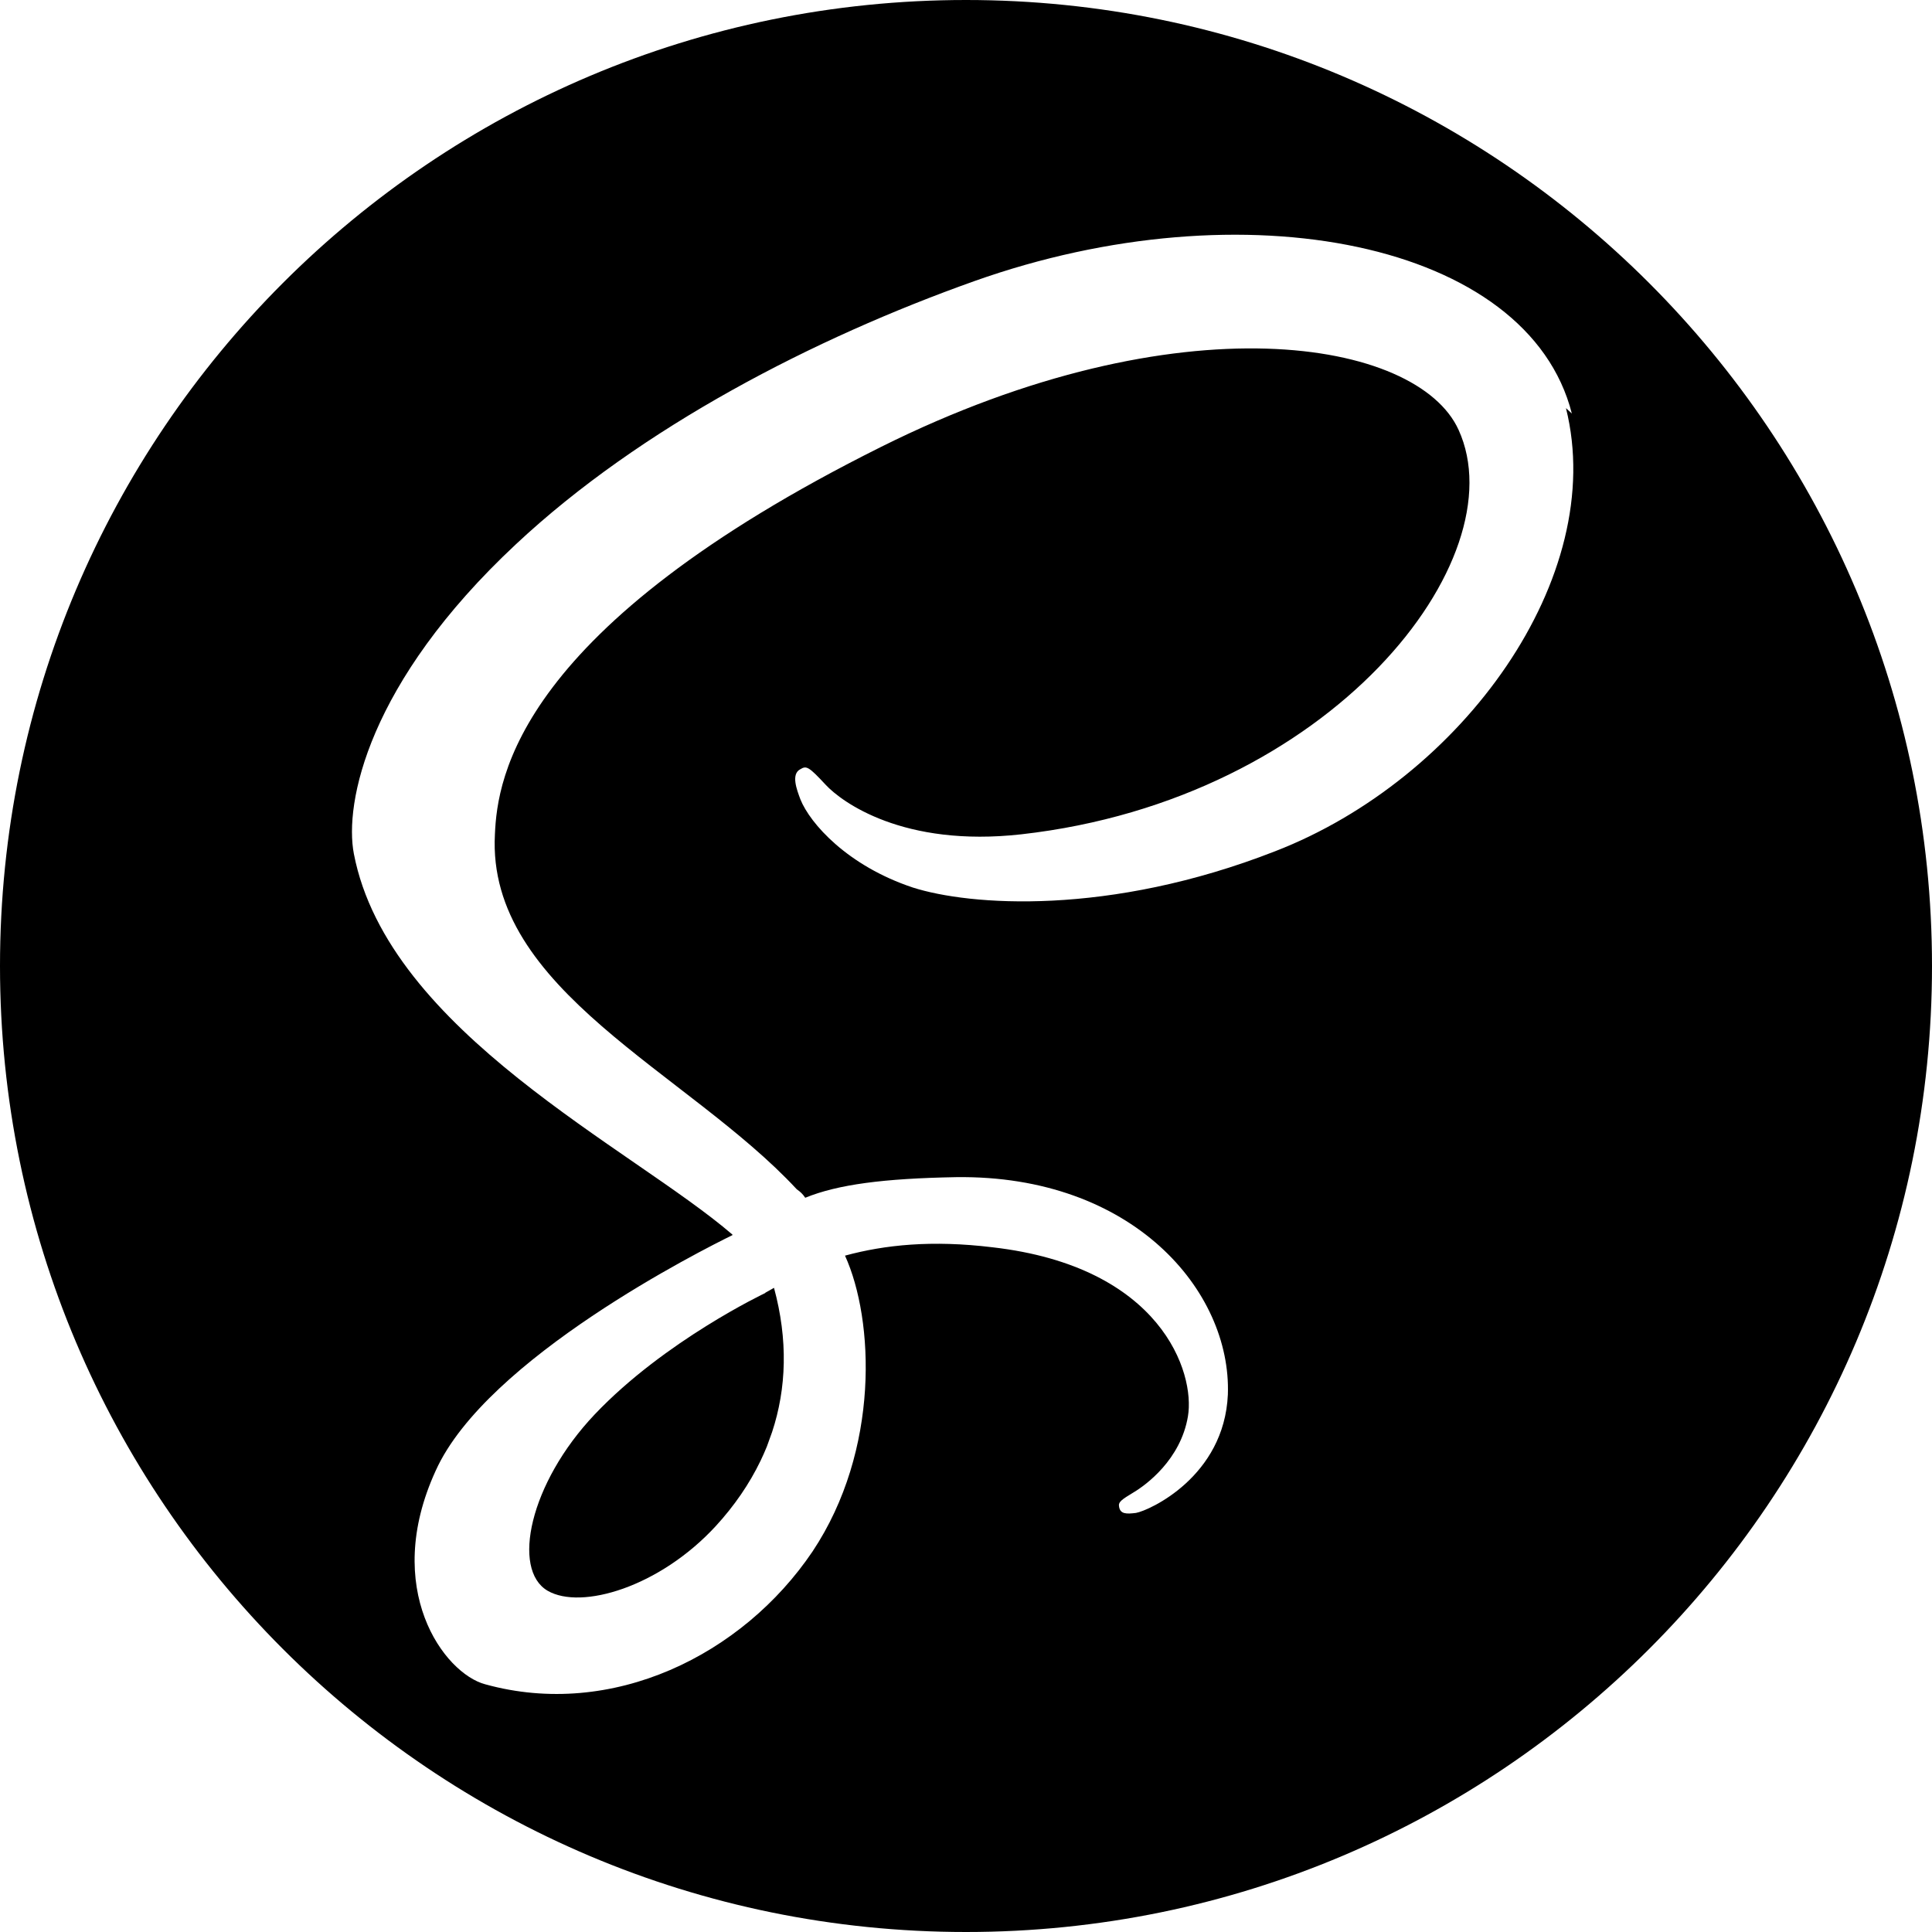
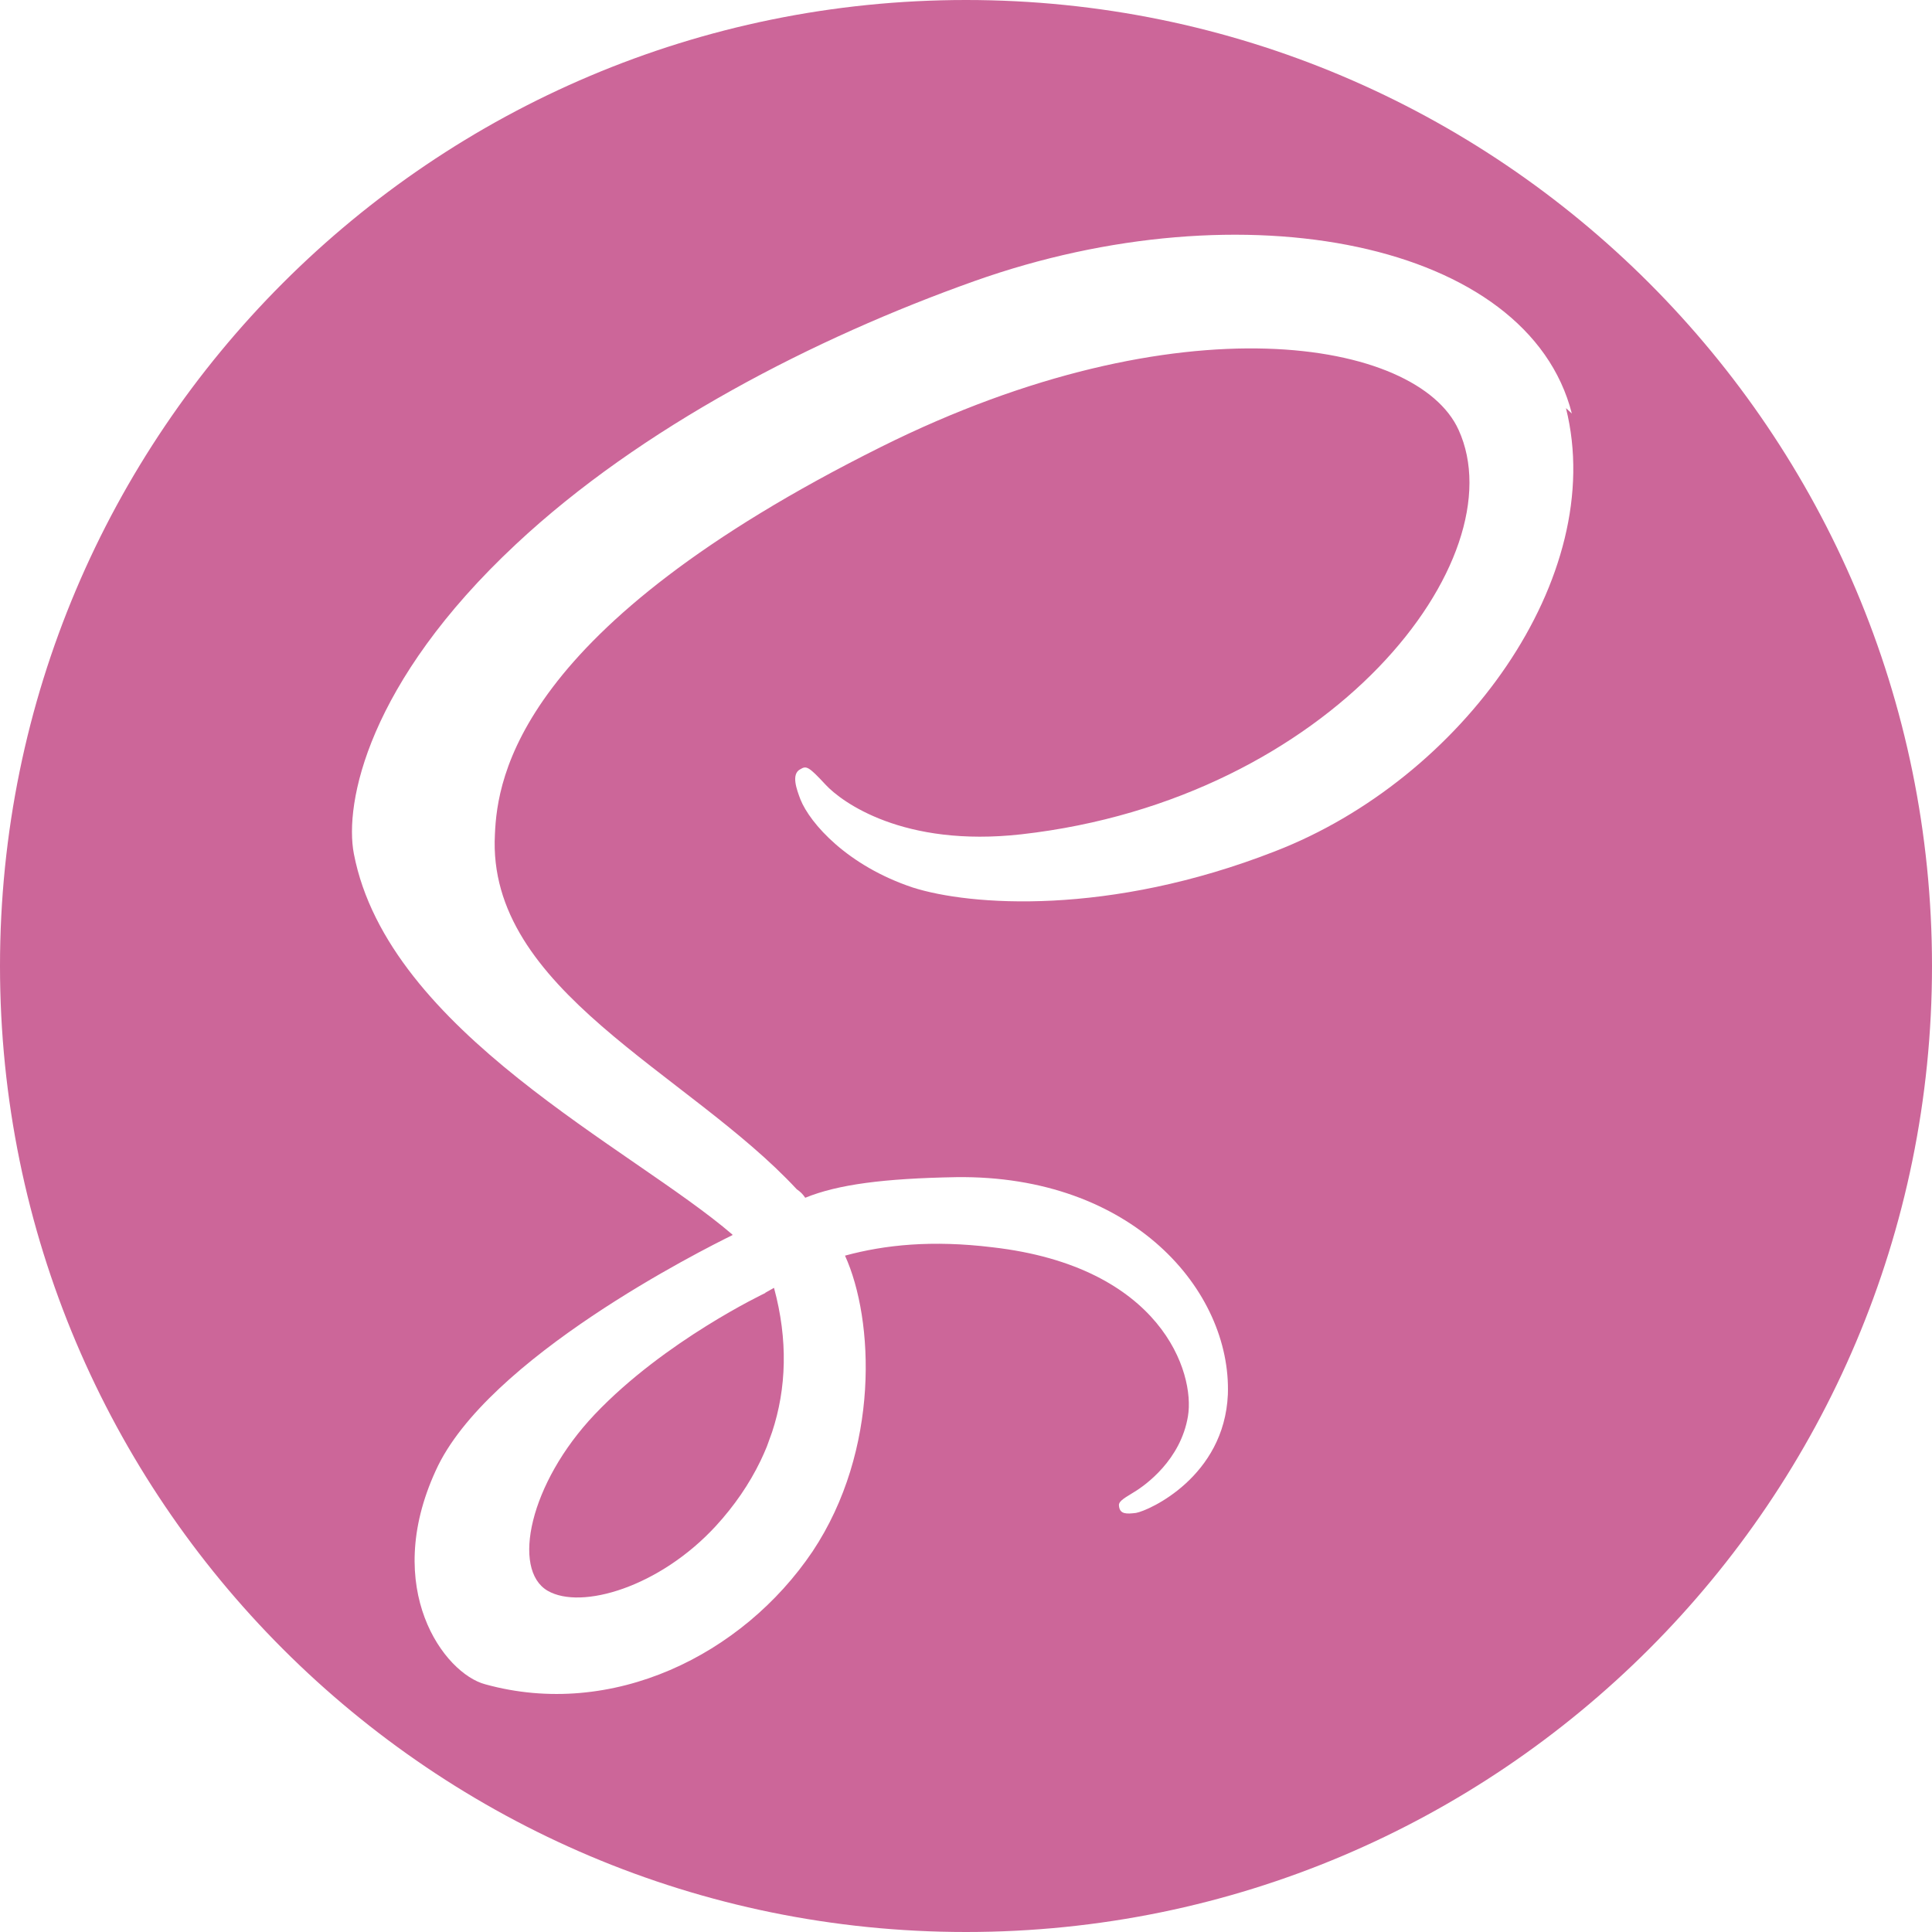
- <svg xmlns="http://www.w3.org/2000/svg" role="img" viewBox="0 0 24 24">
-   <path d="M12 0c6.627 0 12 5.373 12 12s-5.373 12-12 12S0 18.627 0 12 5.373 0 12 0zM9.615 15.998c.175.645.156 1.248-.024 1.792l-.065.18c-.024.061-.052.12-.078.176-.14.29-.326.56-.555.81-.698.759-1.672 1.047-2.09.805-.45-.262-.226-1.335.584-2.19.871-.918 2.12-1.509 2.12-1.509v-.003l.108-.061zm9.911-10.861c-.542-2.133-4.077-2.834-7.422-1.645-1.989.707-4.144 1.818-5.693 3.267C4.568 8.48 4.275 9.98 4.396 10.607c.427 2.211 3.457 3.657 4.703 4.73v.006c-.367.18-3.056 1.529-3.686 2.925-.675 1.47.105 2.521.615 2.655 1.575.436 3.195-.36 4.065-1.649.84-1.261.766-2.881.404-3.676.496-.135 1.08-.195 1.83-.104 2.101.24 2.521 1.56 2.43 2.1-.09.539-.523.854-.674.944-.15.091-.195.12-.181.181.015.09.091.09.21.075.165-.03 1.096-.45 1.141-1.471.045-1.29-1.186-2.729-3.375-2.7-.9.016-1.471.091-1.875.256-.03-.045-.061-.075-.105-.105-1.35-1.455-3.855-2.475-3.75-4.41.03-.705.285-2.564 4.8-4.814 3.705-1.846 6.661-1.335 7.171-.21.733 1.604-1.576 4.59-5.431 5.024-1.47.165-2.235-.404-2.431-.615-.209-.225-.239-.24-.314-.194-.12.06-.045.255 0 .375.12.3.585.825 1.396 1.095.704.225 2.43.359 4.5-.45 2.324-.899 4.139-3.405 3.614-5.505l.073.067z" />
+ <svg xmlns="http://www.w3.org/2000/svg" viewBox="0 0 24 24">
+   <path fill="#cc6699" d="M12 0c6.627 0 12 5.373 12 12s-5.373 12-12 12S0 18.627 0 12 5.373 0 12 0zM9.615 15.998c.175.645.156 1.248-.024 1.792l-.065.18c-.024.061-.052.12-.078.176-.14.29-.326.56-.555.81-.698.759-1.672 1.047-2.09.805-.45-.262-.226-1.335.584-2.19.871-.918 2.12-1.509 2.12-1.509v-.003l.108-.061zm9.911-10.861c-.542-2.133-4.077-2.834-7.422-1.645-1.989.707-4.144 1.818-5.693 3.267C4.568 8.48 4.275 9.98 4.396 10.607c.427 2.211 3.457 3.657 4.703 4.73v.006c-.367.18-3.056 1.529-3.686 2.925-.675 1.47.105 2.521.615 2.655 1.575.436 3.195-.36 4.065-1.649.84-1.261.766-2.881.404-3.676.496-.135 1.08-.195 1.83-.104 2.101.24 2.521 1.56 2.43 2.1-.09.539-.523.854-.674.944-.15.091-.195.12-.181.181.015.09.091.09.21.075.165-.03 1.096-.45 1.141-1.471.045-1.29-1.186-2.729-3.375-2.7-.9.016-1.471.091-1.875.256a.362.362 0 0 0-.105-.105c-1.35-1.455-3.855-2.475-3.75-4.41.03-.705.285-2.564 4.8-4.814 3.705-1.846 6.661-1.335 7.171-.21.733 1.604-1.576 4.59-5.431 5.024-1.47.165-2.235-.404-2.431-.615-.209-.225-.239-.24-.314-.194-.12.06-.045.255 0 .375.12.3.585.825 1.396 1.095.704.225 2.43.359 4.5-.45 2.324-.899 4.139-3.405 3.614-5.505l.073.067z" />
</svg>
